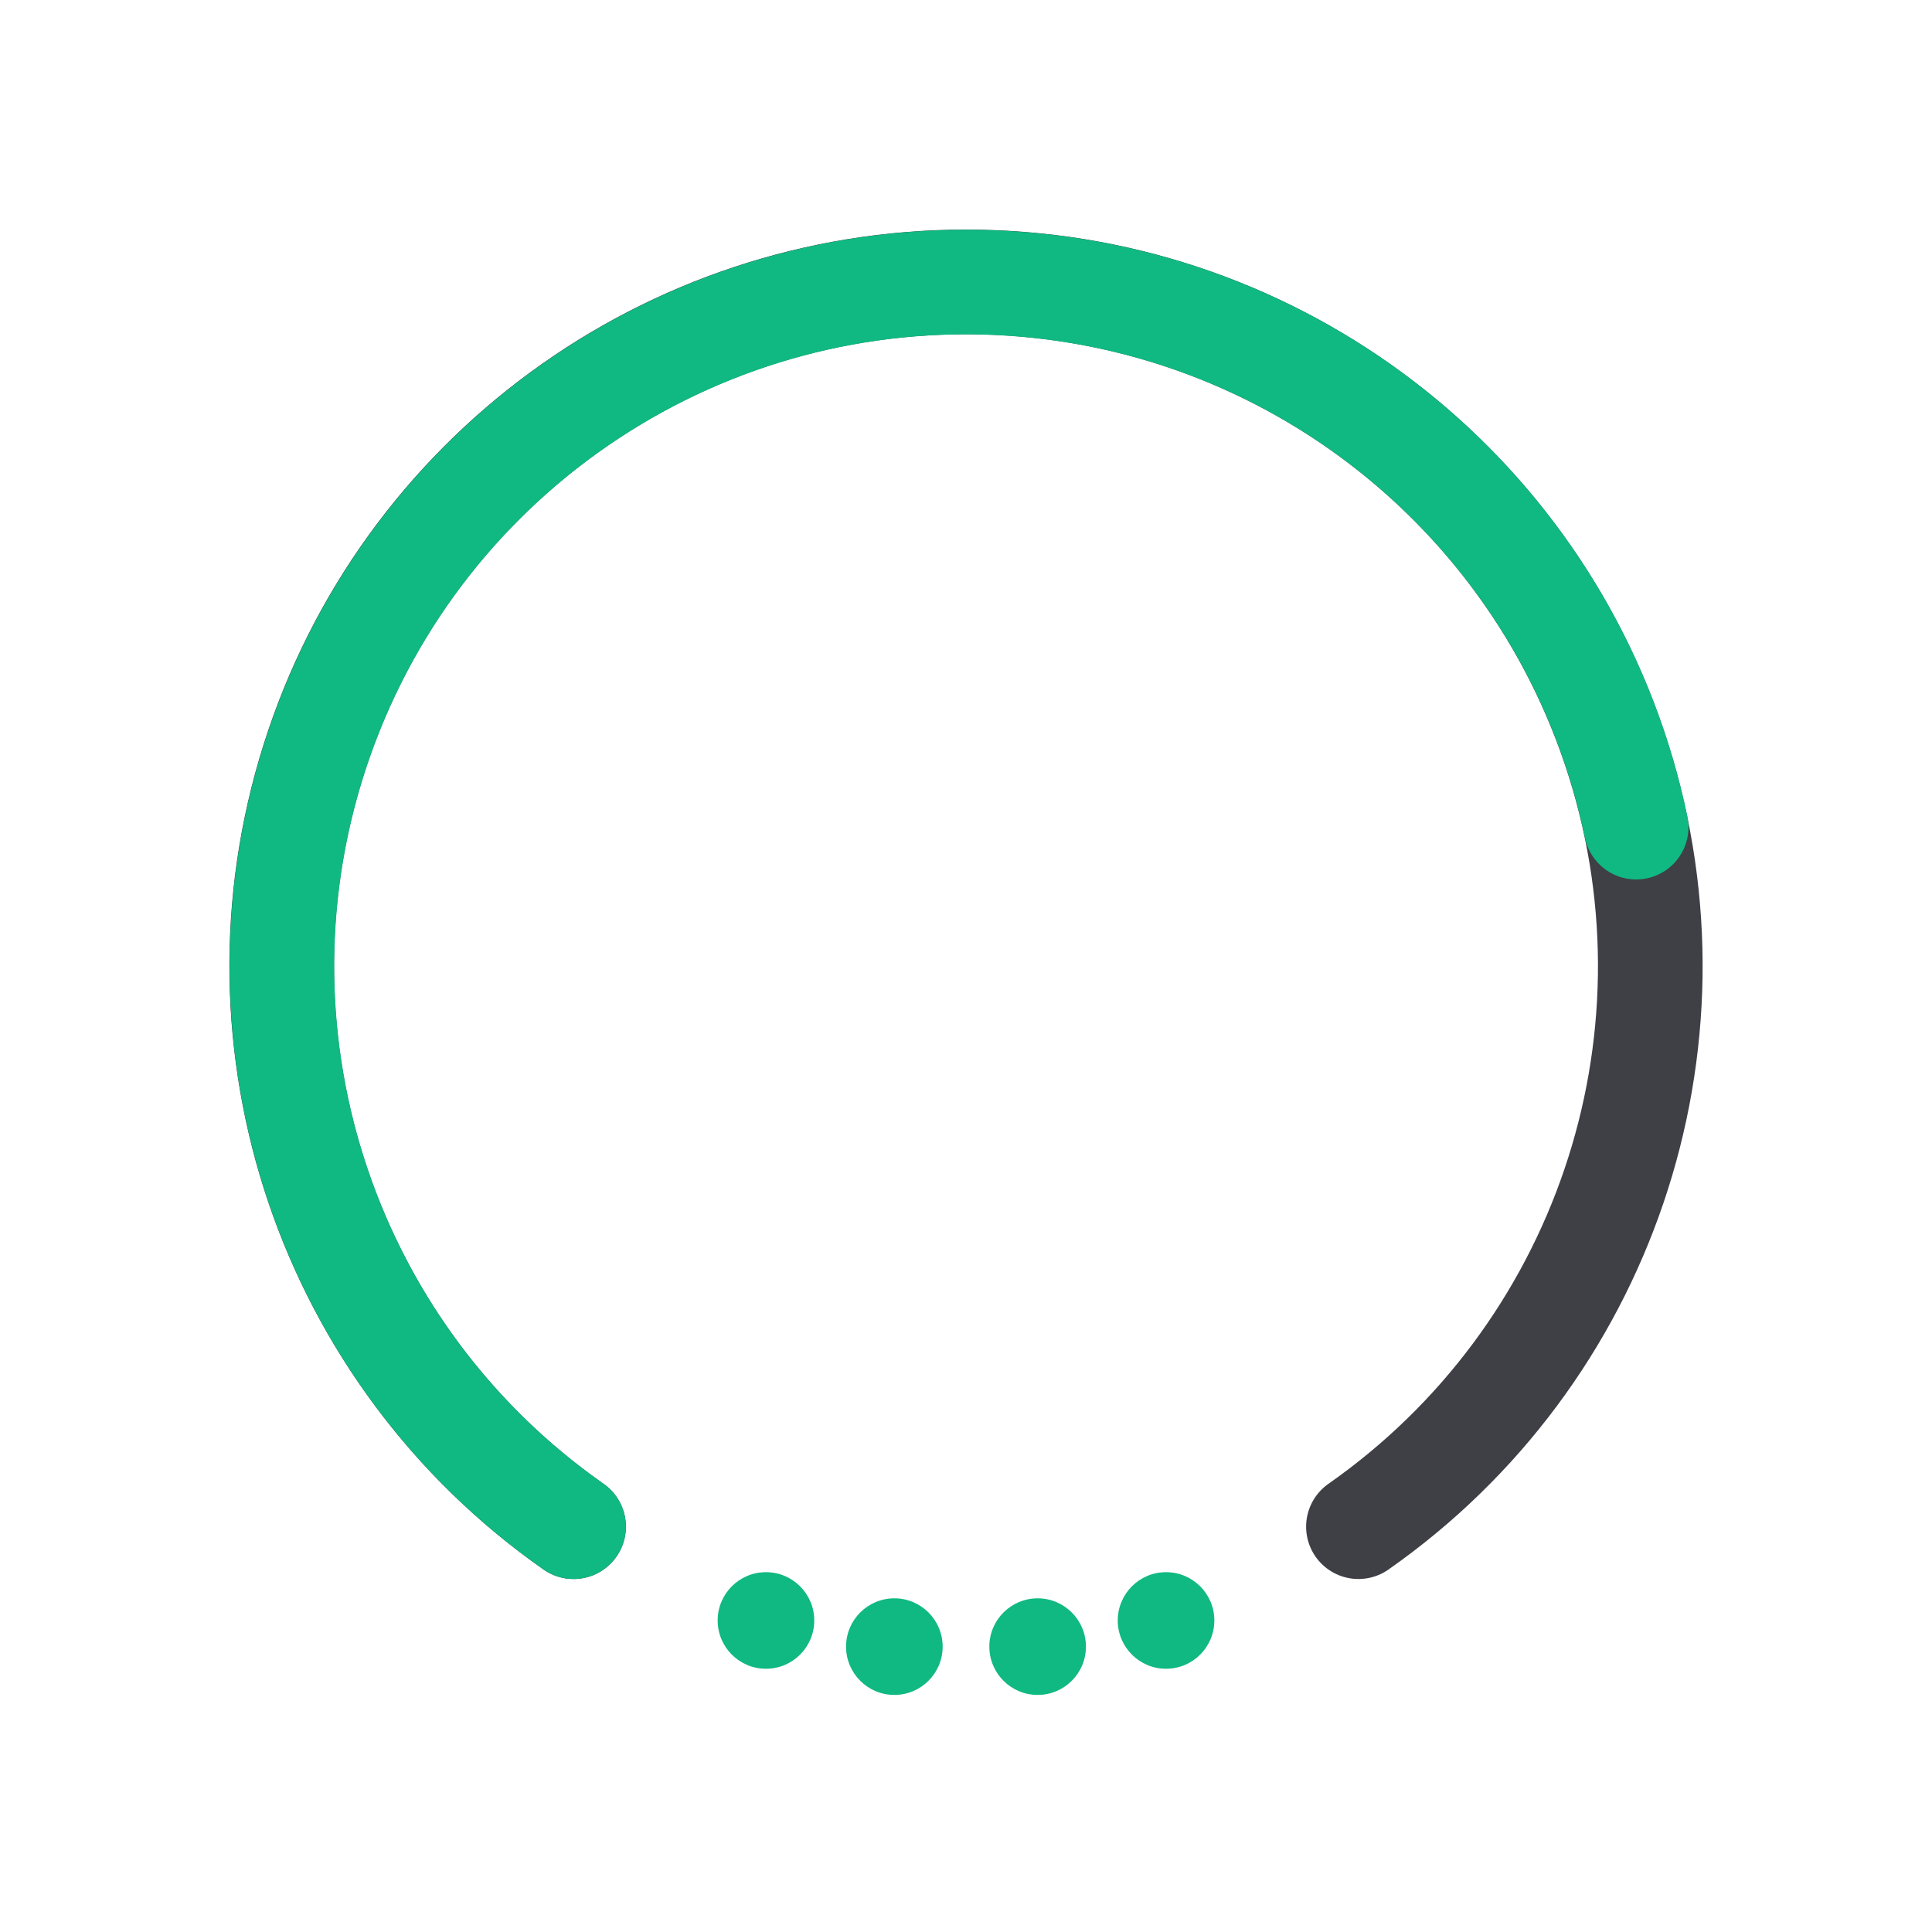
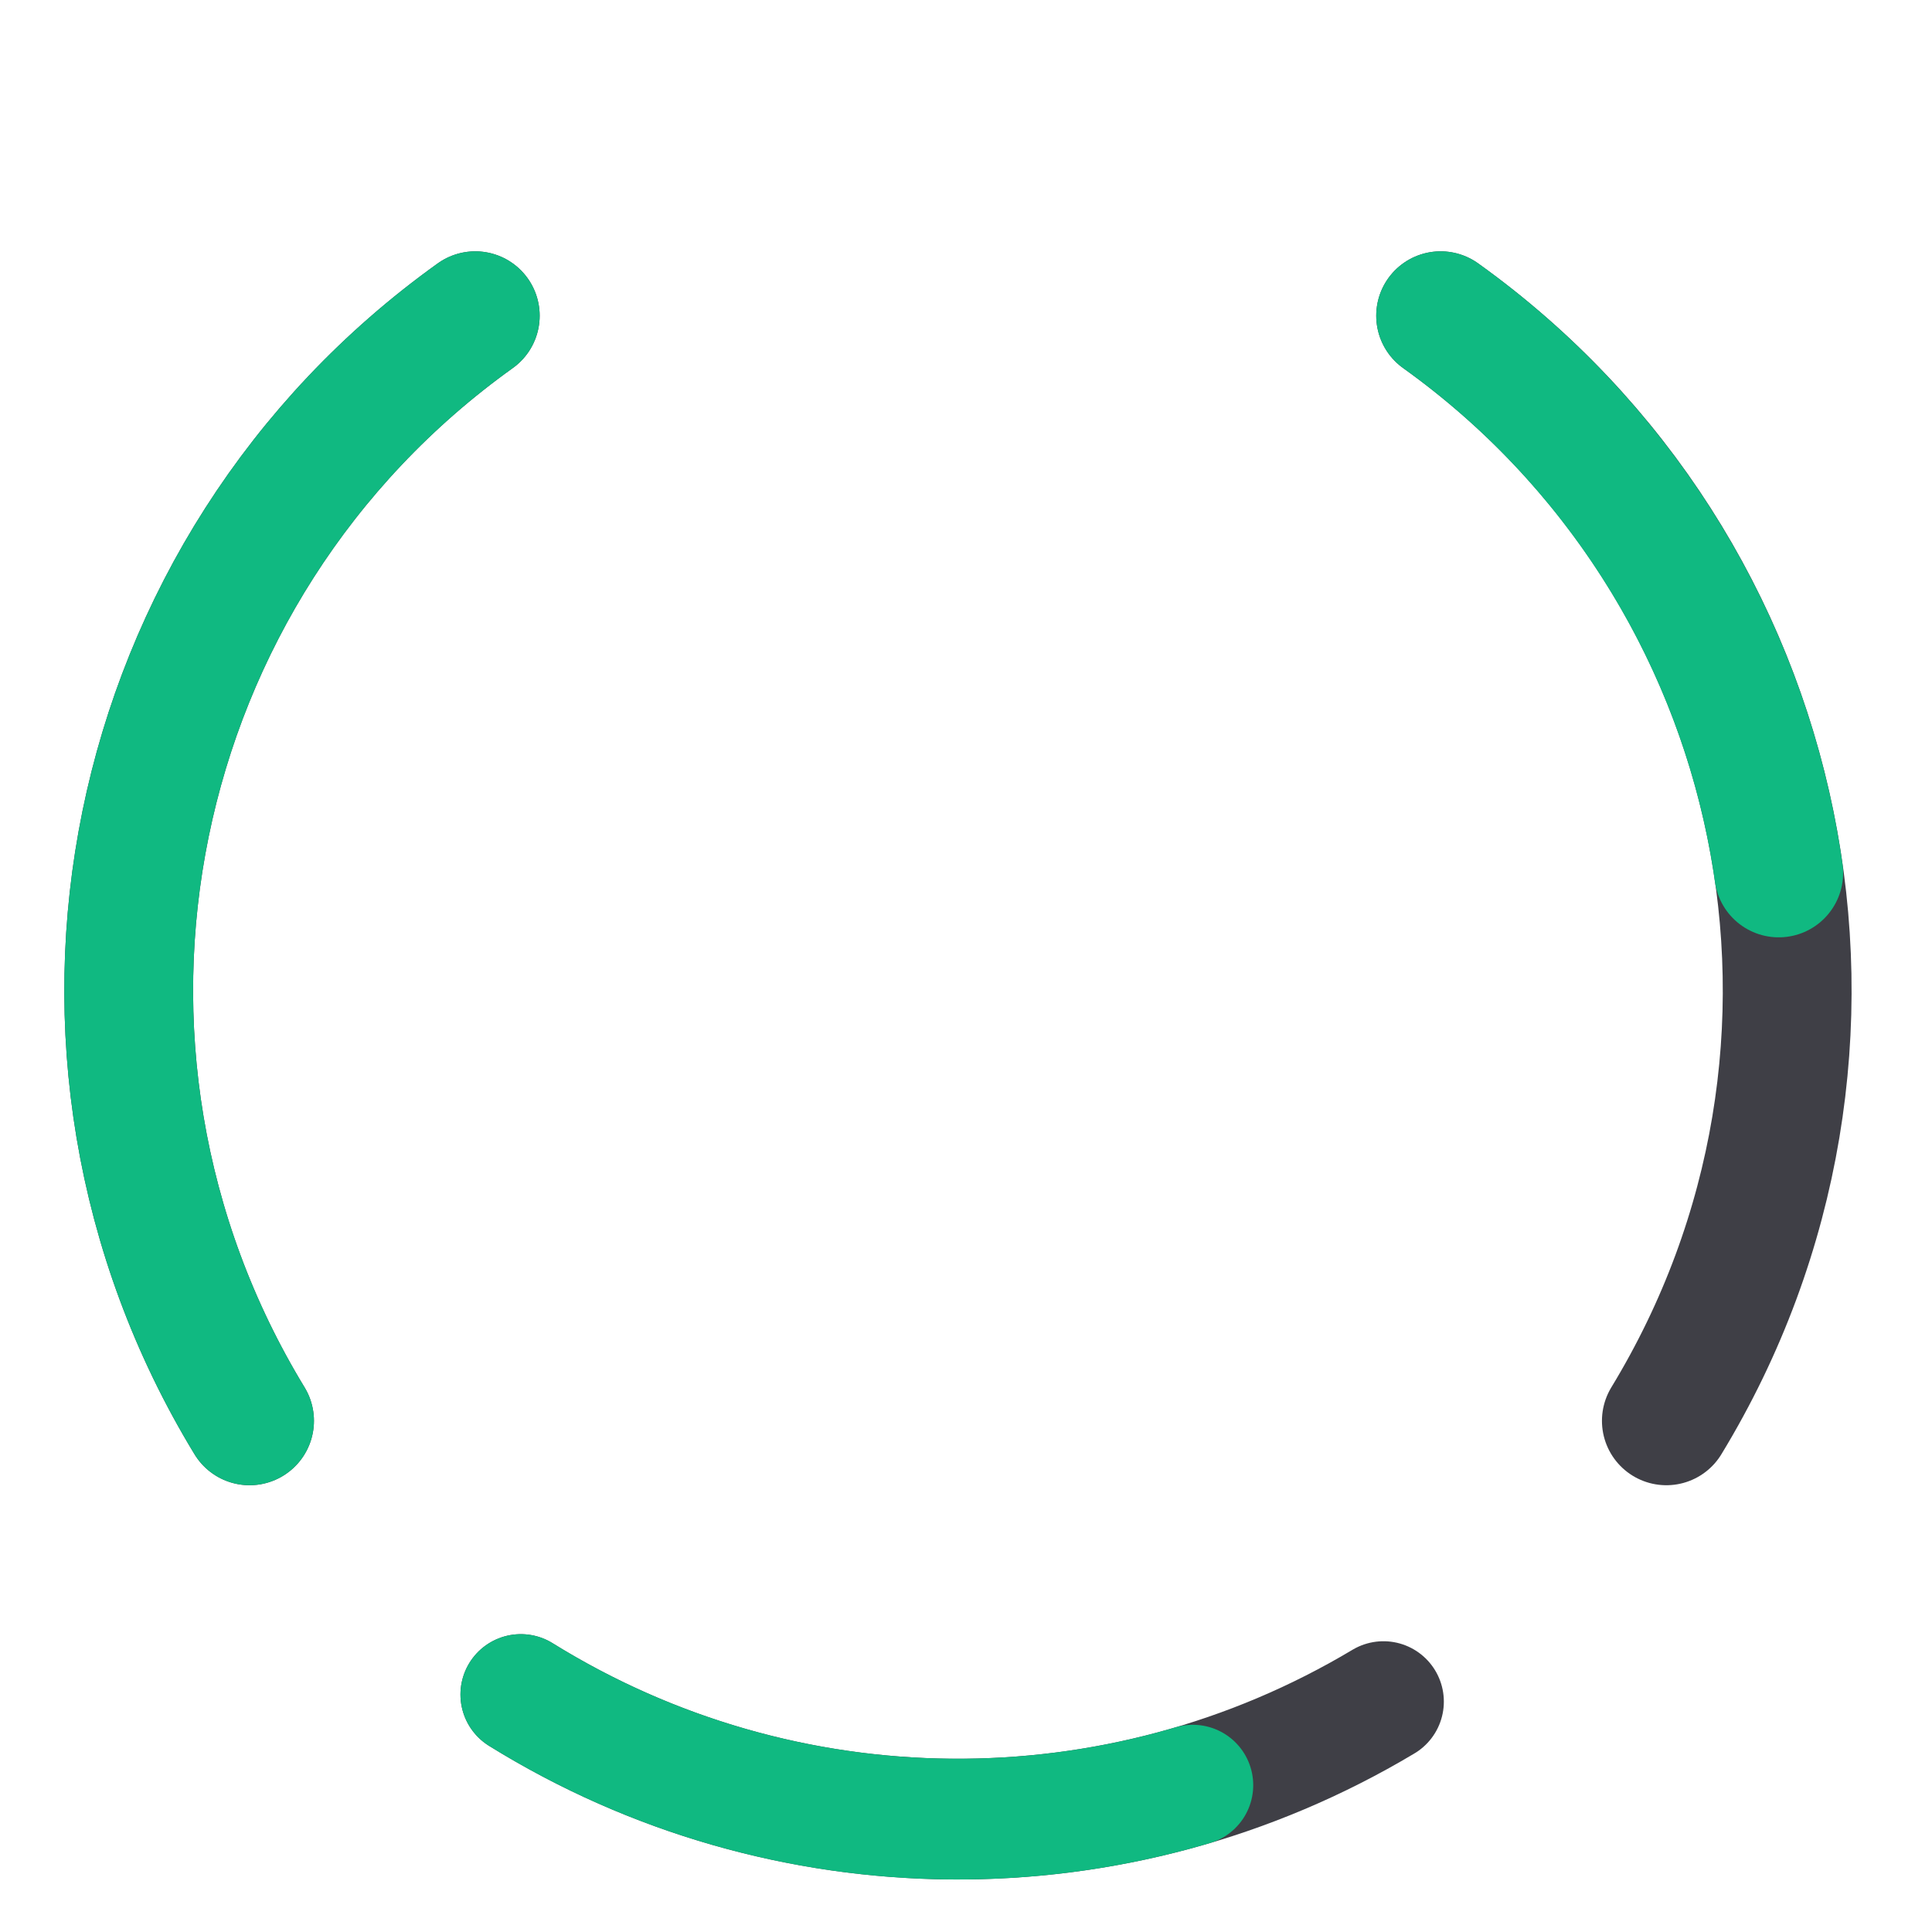
- <svg xmlns="http://www.w3.org/2000/svg" viewBox="0 0 48 48" width="48" height="48">
-   <path d="M 14.25 37.93 A 17 17 0 1 1 33.75 37.93" fill="none" stroke="#3f3f46" stroke-width="2.6" stroke-linecap="round" />
-   <path d="M 14.25 37.93 A 17 17 0 1 1 40.65 20.55" fill="none" stroke="#10b981" stroke-width="2.6" stroke-linecap="round" />
-   <circle cx="19.03" cy="40.26" r="1.2" fill="#10b981" />
-   <circle cx="22.22" cy="40.91" r="1.2" fill="#10b981" />
-   <circle cx="25.78" cy="40.91" r="1.2" fill="#10b981" />
-   <circle cx="28.97" cy="40.26" r="1.2" fill="#10b981" />
+ <svg xmlns="http://www.w3.org/2000/svg" viewBox="0 0 120 120">
+   <path d="M 15.50 88.25 A 51.5 51.5 0 0 1 29.52 19.61" fill="none" stroke="#3f3f46" stroke-width="8" stroke-linecap="round" />
+   <path d="M 89.48 19.61 A 51.5 51.5 0 0 1 103.50 88.25" fill="none" stroke="#3f3f46" stroke-width="8" stroke-linecap="round" />
+   <path d="M 15.50 88.25 A 51.5 51.5 0 0 1 29.52 19.61" fill="none" stroke="#10b981" stroke-width="8" stroke-linecap="round" />
+   <path d="M 89.48 19.61 A 51.5 51.5 0 0 1 110.48 54.22" fill="none" stroke="#10b981" stroke-width="8" stroke-linecap="round" />
+   <path d="M 32.35 105.25 A 51.5 51.5 0 0 0 85.93 105.69" fill="none" stroke="#3f3f46" stroke-width="7.5" stroke-linecap="round" />
+   <path d="M 32.35 105.25 A 51.5 51.5 0 0 0 74.09 110.88" fill="none" stroke="#10b981" stroke-width="7.5" stroke-linecap="round" />
</svg>
